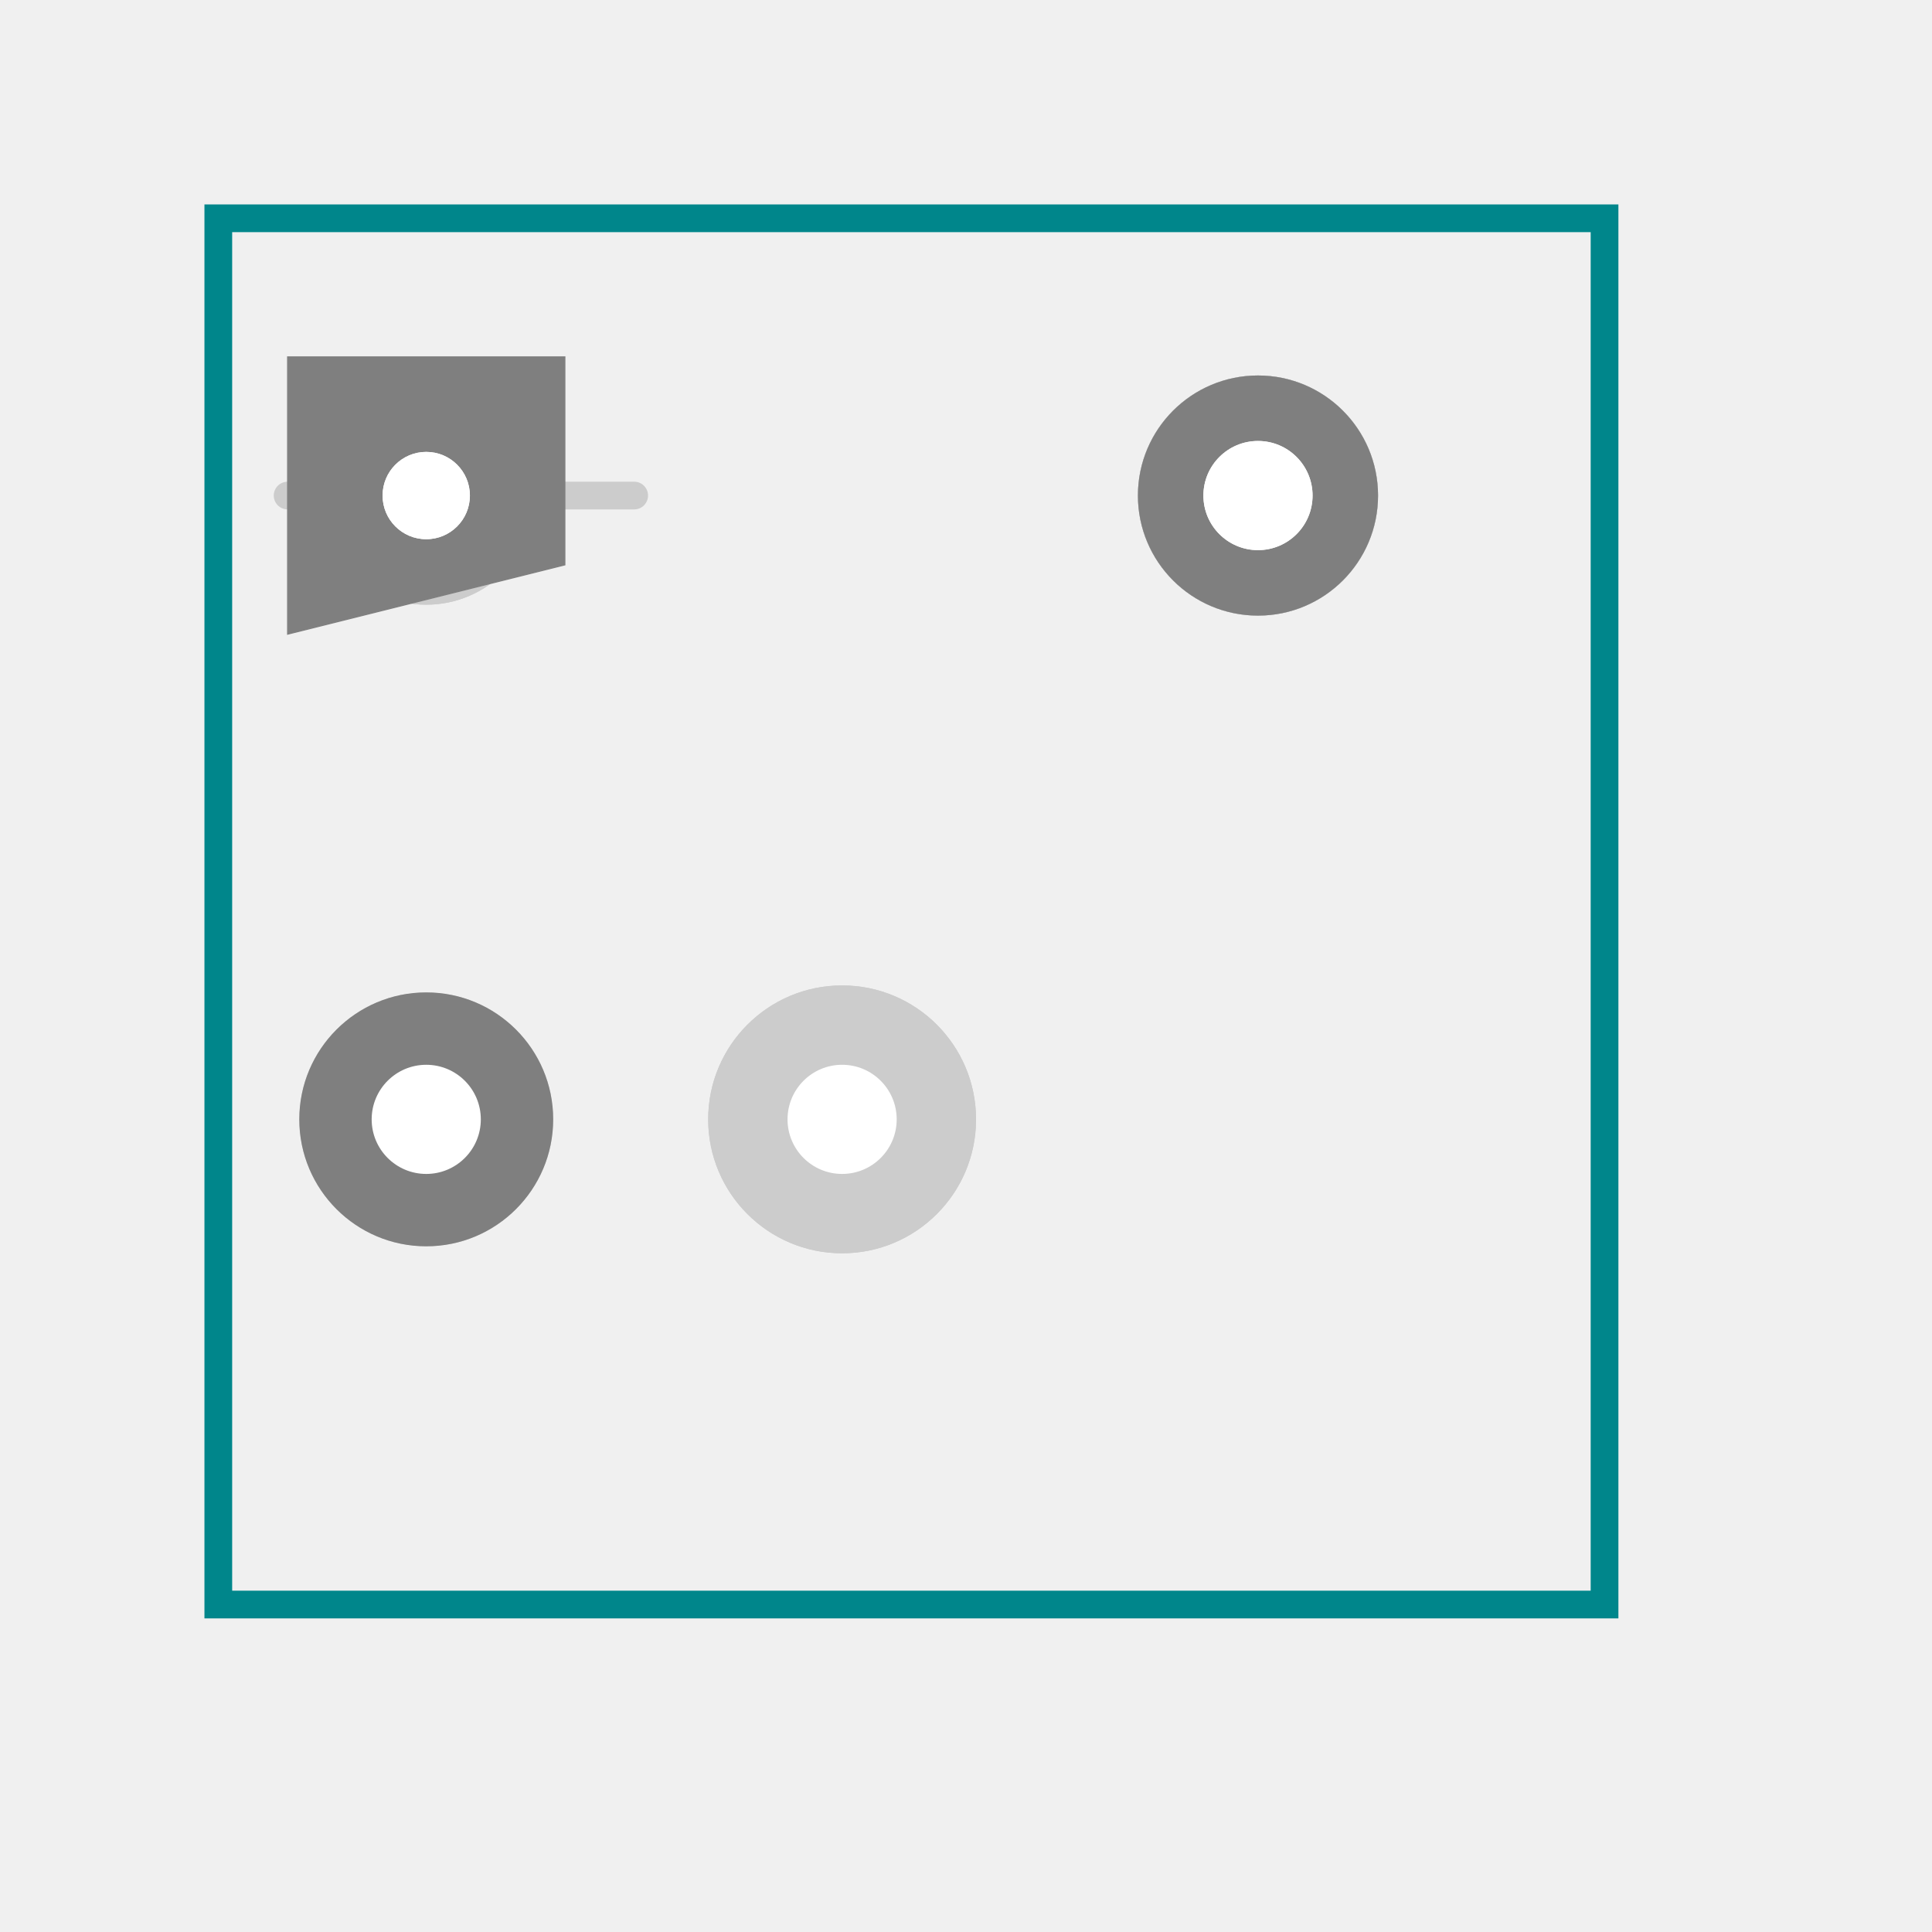
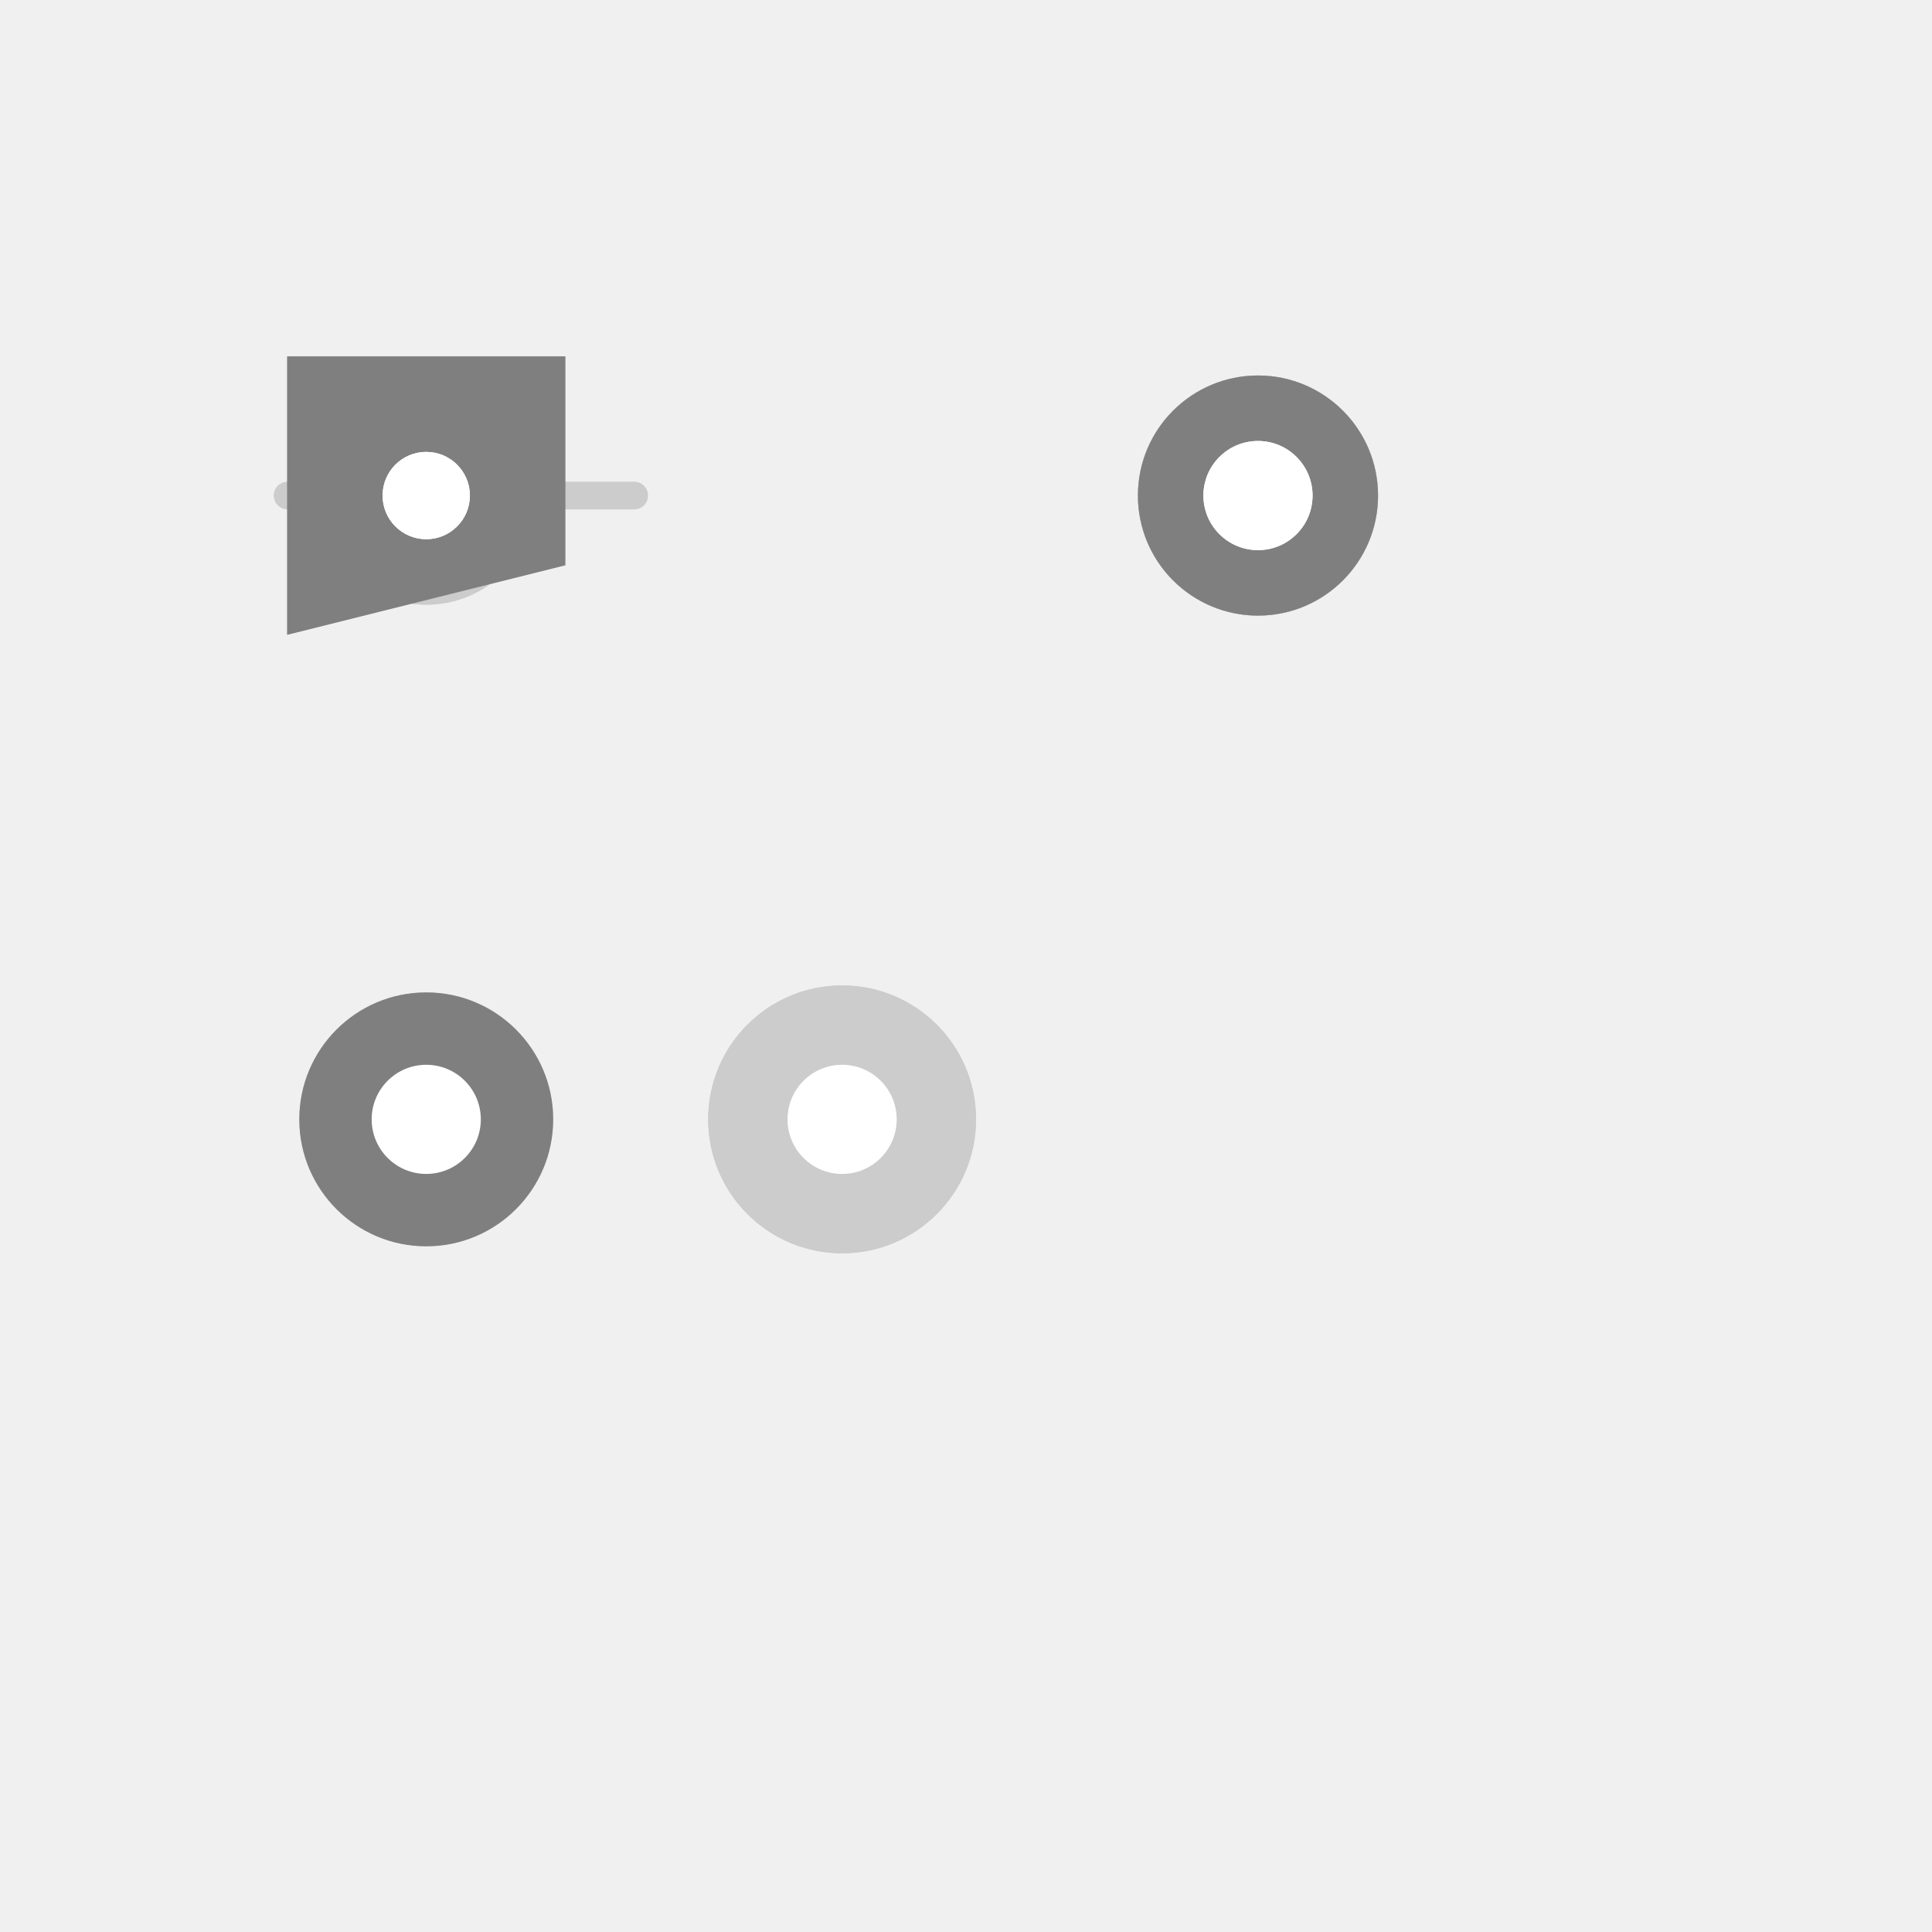
<svg xmlns="http://www.w3.org/2000/svg" version="1.0" width="1625.6" height="1625.6" viewBox="-2 -2 17.7 17.7">
-   <g id="layer_9_outline">
-     <rect x="0" y="0" width="12.7" height="12.7" stroke-width="0.254" stroke="#00868b" stroke-linecap="round" fill="none" />
-   </g>
  <g id="layer_7_group7">
    <circle cx="1.905" cy="2.54" r="1" stroke-width="0" fill="#cccccc" stroke="none" />
    <circle cx="9.525" cy="2.54" r="1.1" stroke-width="0" fill="#cccccc" stroke="none" />
    <circle cx="5.715" cy="8.255" r="1.227" stroke-width="0" fill="#cccccc" stroke="none" />
    <circle cx="1.905" cy="2.54" r="0.4" stroke-width="0" fill="#ffffff" stroke="none" />
    <circle cx="9.525" cy="2.54" r="0.5" stroke-width="0" fill="#ffffff" stroke="none" />
    <circle cx="5.715" cy="8.255" r="0.5" stroke-width="0" fill="#ffffff" stroke="none" />
  </g>
  <g id="layer_5_group5">
    <circle cx="1.905" cy="2.54" r="1" stroke-width="0" fill="#cccccc" stroke="none" />
    <circle cx="9.525" cy="2.54" r="1.1" stroke-width="0" fill="#cccccc" stroke="none" />
    <circle cx="1.905" cy="8.255" r="1.163" stroke-width="0" fill="#cccccc" stroke="none" />
    <circle cx="1.905" cy="2.54" r="0.4" stroke-width="0" fill="#ffffff" stroke="none" />
    <circle cx="9.525" cy="2.54" r="0.5" stroke-width="0" fill="#ffffff" stroke="none" />
    <circle cx="1.905" cy="8.255" r="0.5" stroke-width="0" fill="#ffffff" stroke="none" />
  </g>
  <g id="layer_10_bottom">
    <line x1="3.81" y1="2.54" x2="0.635" y2="2.54" stroke-width="0.254" stroke="#cccccc" stroke-linecap="round" />
    <circle cx="9.525" cy="2.54" r="1.1" stroke-width="0.254" fill="#cccccc" stroke="none" />
    <circle cx="5.715" cy="8.255" r="1.227" stroke-width="0.254" fill="#cccccc" stroke="none" />
    <circle cx="1.905" cy="2.54" r="0.4" stroke-width="0" fill="#ffffff" stroke="none" />
    <circle cx="9.525" cy="2.54" r="0.5" stroke-width="0" fill="#ffffff" stroke="none" />
    <circle cx="5.715" cy="8.255" r="0.5" stroke-width="0" fill="#ffffff" stroke="none" />
  </g>
  <g id="layer_3_top">
    <polygon points="0.635,1.27 0.635,3.81 3.175,3.175 3.175,1.27 " stroke-width="0.010" stroke="#7f7f7f" fill="#7f7f7f" />
    <circle cx="9.525" cy="2.54" r="1.1" stroke-width="0" fill="#7f7f7f" stroke="none" />
    <circle cx="1.905" cy="8.255" r="1.163" stroke-width="0" fill="#7f7f7f" stroke="none" />
    <circle cx="1.905" cy="2.54" r="0.4" stroke-width="0" fill="#ffffff" stroke="none" />
    <circle cx="9.525" cy="2.54" r="0.5" stroke-width="0" fill="#ffffff" stroke="none" />
    <circle cx="1.905" cy="8.255" r="0.5" stroke-width="0" fill="#ffffff" stroke="none" />
  </g>
  <g id="layer_1_topsilk">
</g>
  <g id="layer_-1_plated-drill">
    <circle cx="1.905" cy="2.54" r="0.4" stroke-width="0" fill="#ffffff" stroke="none" />
    <circle cx="9.525" cy="2.54" r="0.5" stroke-width="0" fill="#ffffff" stroke="none" />
  </g>
</svg>
